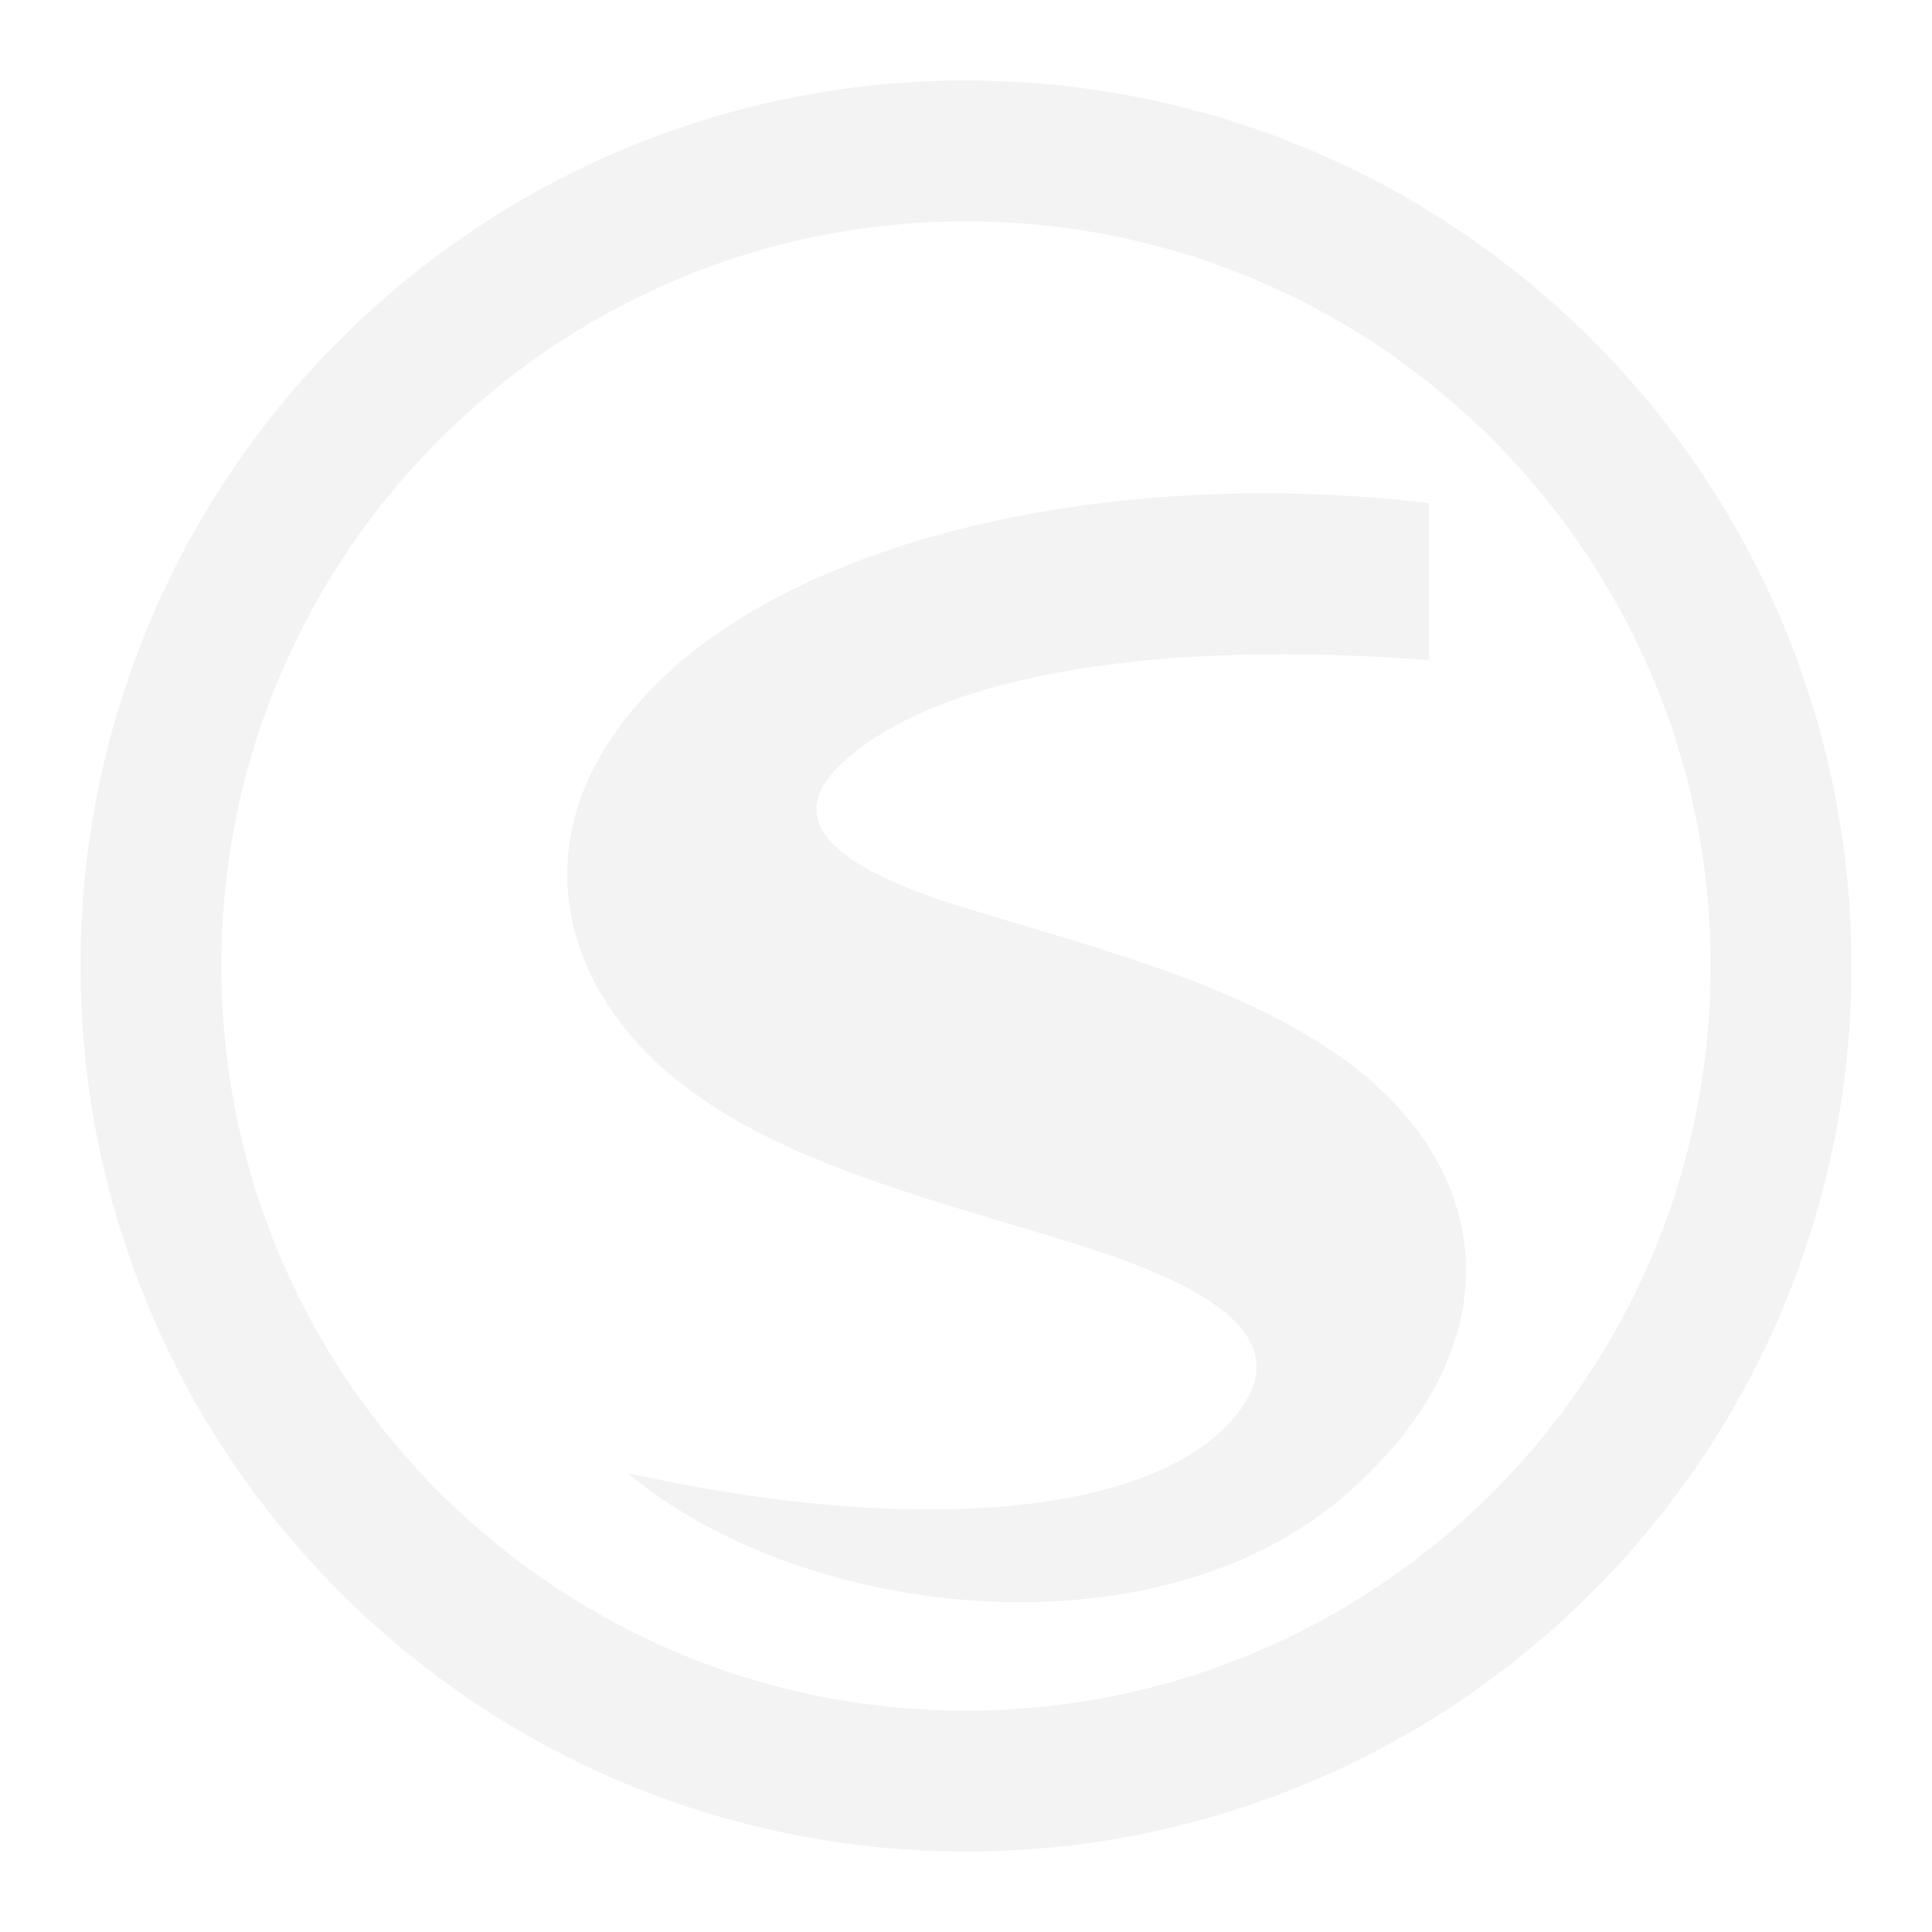
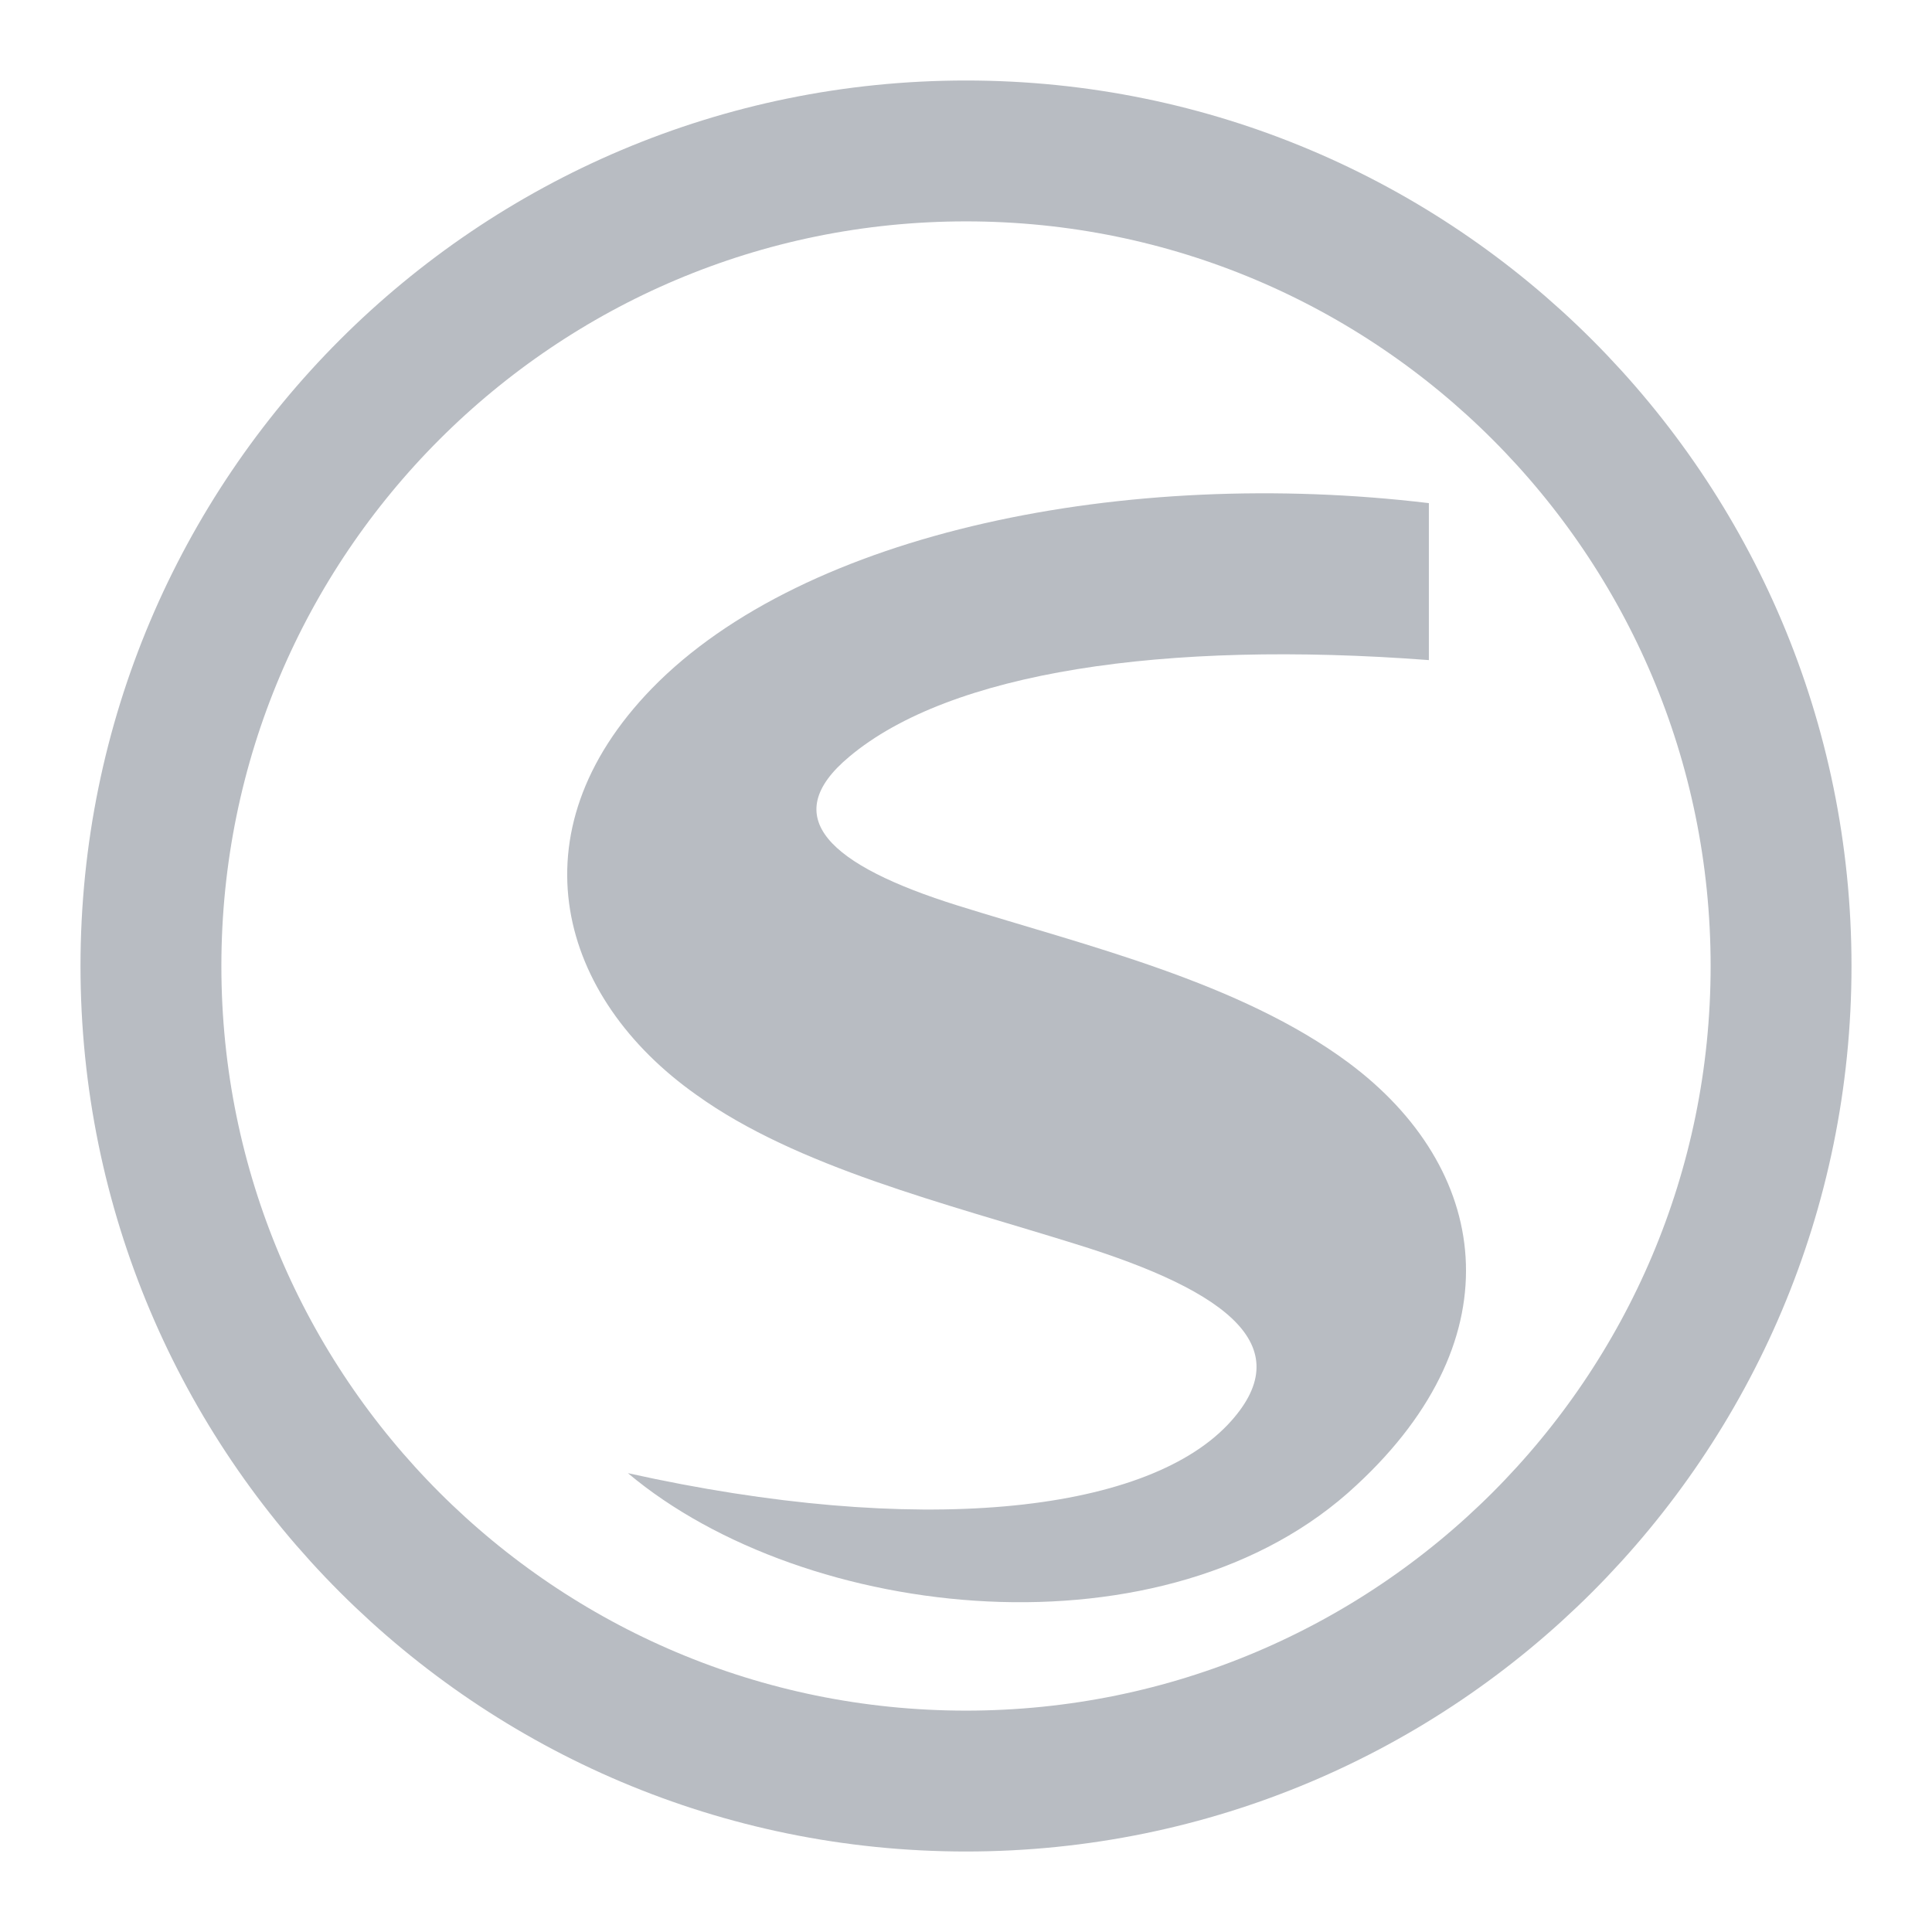
<svg xmlns="http://www.w3.org/2000/svg" viewBox="0 0 48 48" width="48" height="48">
-   <circle cx="24" cy="24" r="20.25" fill="none" stroke="#f3f3f3" stroke-width="3.5" />
-   <path d="M35.5 12.5C28 11.6 20 13.2 16.2 17.1c-3.5 3.6-2.3 7.7 1.1 10.1 2.5 1.8 6.2 2.7 9.4 3.7 3.9 1.2 5.6 2.6 3.8 4.5-2.1 2.2-7.7 2.8-14.9 1.2 4.4 3.7 13.4 4.7 18.1.3 4-3.7 3.3-7.9-.2-10.5-2.7-2-6.5-2.9-9.7-3.9-3.2-1-4.5-2.2-2.7-3.7 2.5-2.1 7.8-2.9 14.4-2.4Z" fill="#f3f3f3" />
+   <circle cx="24" cy="24" r="20.25" fill="none" stroke="#b8bcc2" stroke-width="3.5" />
+   <path d="M35.5 12.5C28 11.6 20 13.2 16.2 17.1c-3.5 3.6-2.3 7.7 1.1 10.1 2.5 1.8 6.2 2.7 9.4 3.7 3.9 1.2 5.6 2.6 3.8 4.5-2.1 2.2-7.7 2.8-14.9 1.2 4.4 3.7 13.4 4.7 18.1.3 4-3.7 3.3-7.9-.2-10.5-2.7-2-6.5-2.9-9.7-3.9-3.2-1-4.5-2.2-2.7-3.7 2.5-2.1 7.8-2.9 14.4-2.4Z" fill="#b8bcc2" />
</svg>
